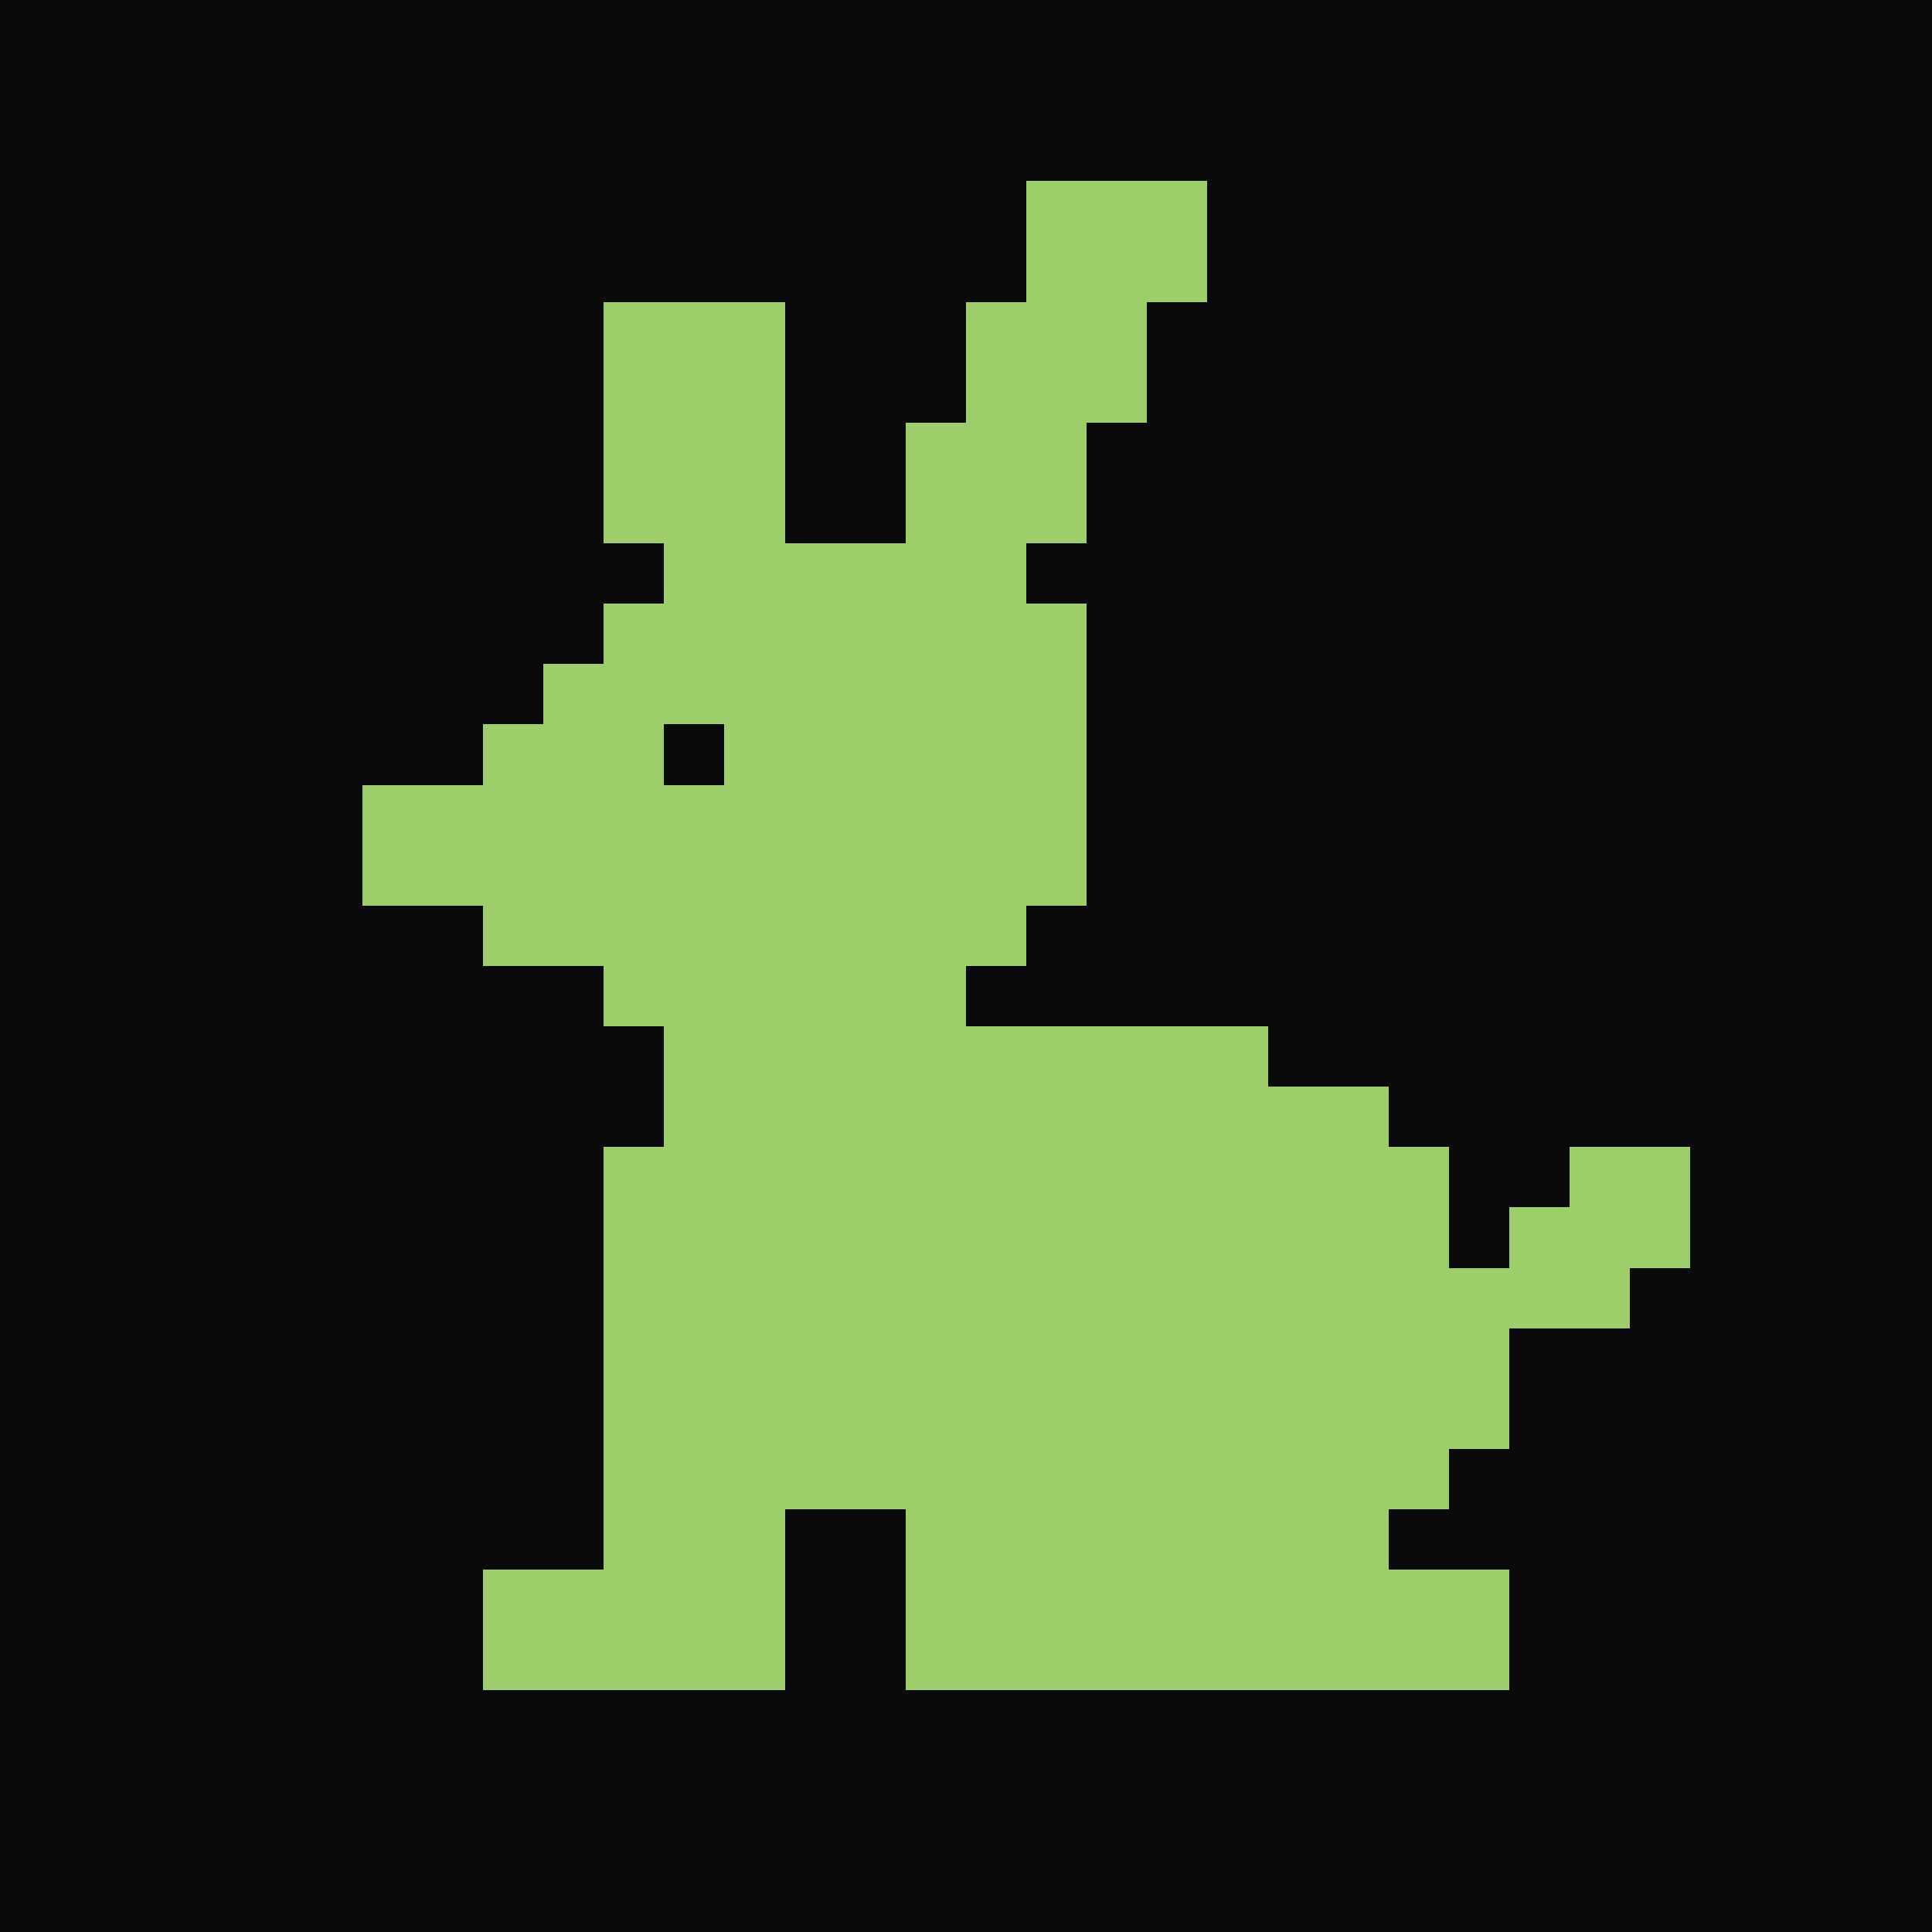
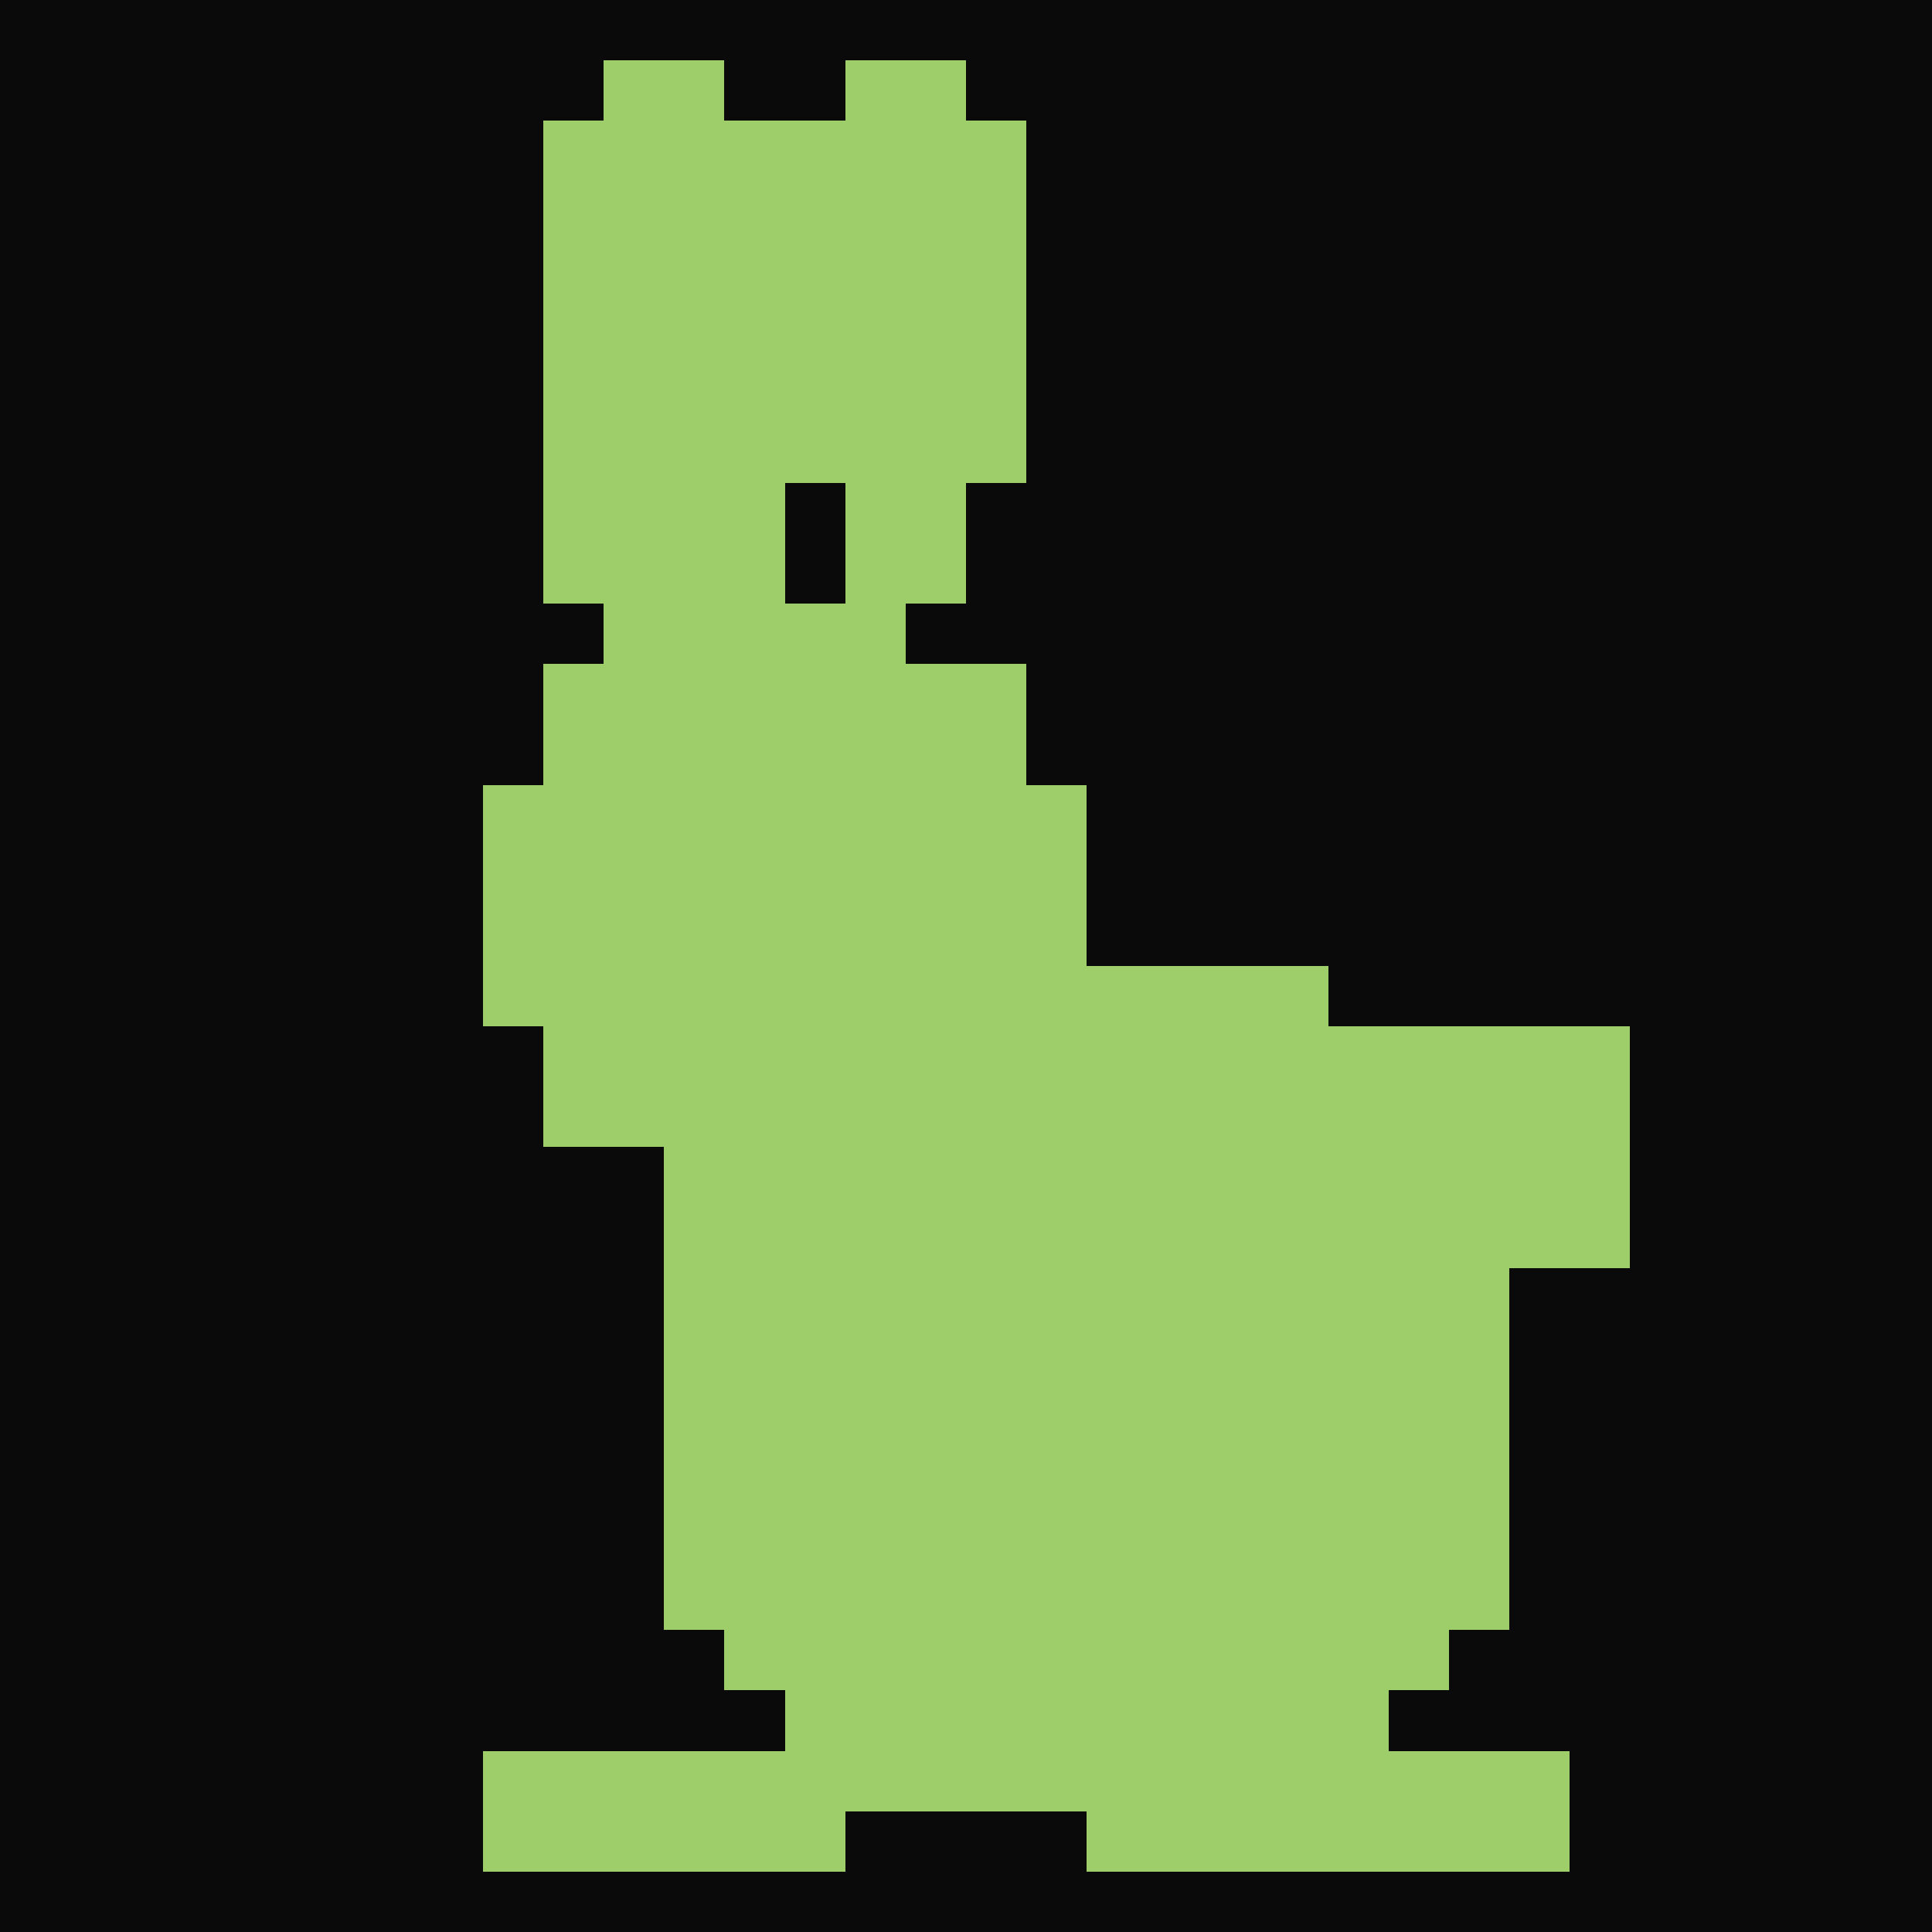
<svg xmlns="http://www.w3.org/2000/svg" width="32" height="32" viewBox="0 0 32 32" shape-rendering="crispEdges">
  <path fill="#0a0a0a" d="M0 0h32v32H0z" />
-   <path fill="#9ece6a" d="M17 3h3v1H17zM17 4h3v1H17zM10 5h3v1H10zM16 5h3v1H16zM10 6h3v1H10zM16 6h3v1H16zM10 7h3v1H10zM15 7h3v1H15zM10 8h3v1H10zM15 8h3v1H15zM11 9h6v1H11zM10 10h8v1H10zM9 11h9v1H9zM8 12h3v1H8zM12 12h6v1H12zM6 13h12v1H6zM6 14h12v1H6zM8 15h9v1H8zM10 16h6v1H10zM11 17h10v1H11zM11 18h12v1H11zM10 19h14v1H10zM26 19h2v1H26zM10 20h14v1H10zM25 20h3v1H25zM10 21h17v1H10zM10 22h15v1H10zM10 23h15v1H10zM10 24h14v1H10zM10 25h3v1H10zM15 25h8v1H15zM8 26h5v1H8zM15 26h10v1H15zM8 27h5v1H8zM15 27h10v1H15z" />
+   <path fill="#9ece6a" d="M10 1h2v1H10zM14 1h2v1H14zM9 2h8v1H9zM9 3h8v1H9zM9 4h8v1H9zM9 5h8v1H9zM9 6h8v1H9zM9 7h8v1H9zM9 8h4v1H9zM14 8h2v1H14zM9 9h4v1H9zM14 9h2v1H14zM10 10h5v1H10zM9 11h8v1H9zM9 12h8v1H9zM8 13h10v1H8zM8 14h10v1H8zM8 15h10v1H8zM8 16h14v1H8zM9 17h18v1H9zM9 18h18v1H9zM11 19h16v1H11zM11 20h16v1H11zM11 21h14v1H11zM11 22h14v1H11zM11 23h14v1H11zM11 24h14v1H11zM11 25h14v1H11zM11 26h14v1H11zM12 27h12v1H12zM13 28h10v1H13zM8 29h18v1H8zM8 30h6v1H8zM18 30h8v1H18z" />
</svg>
